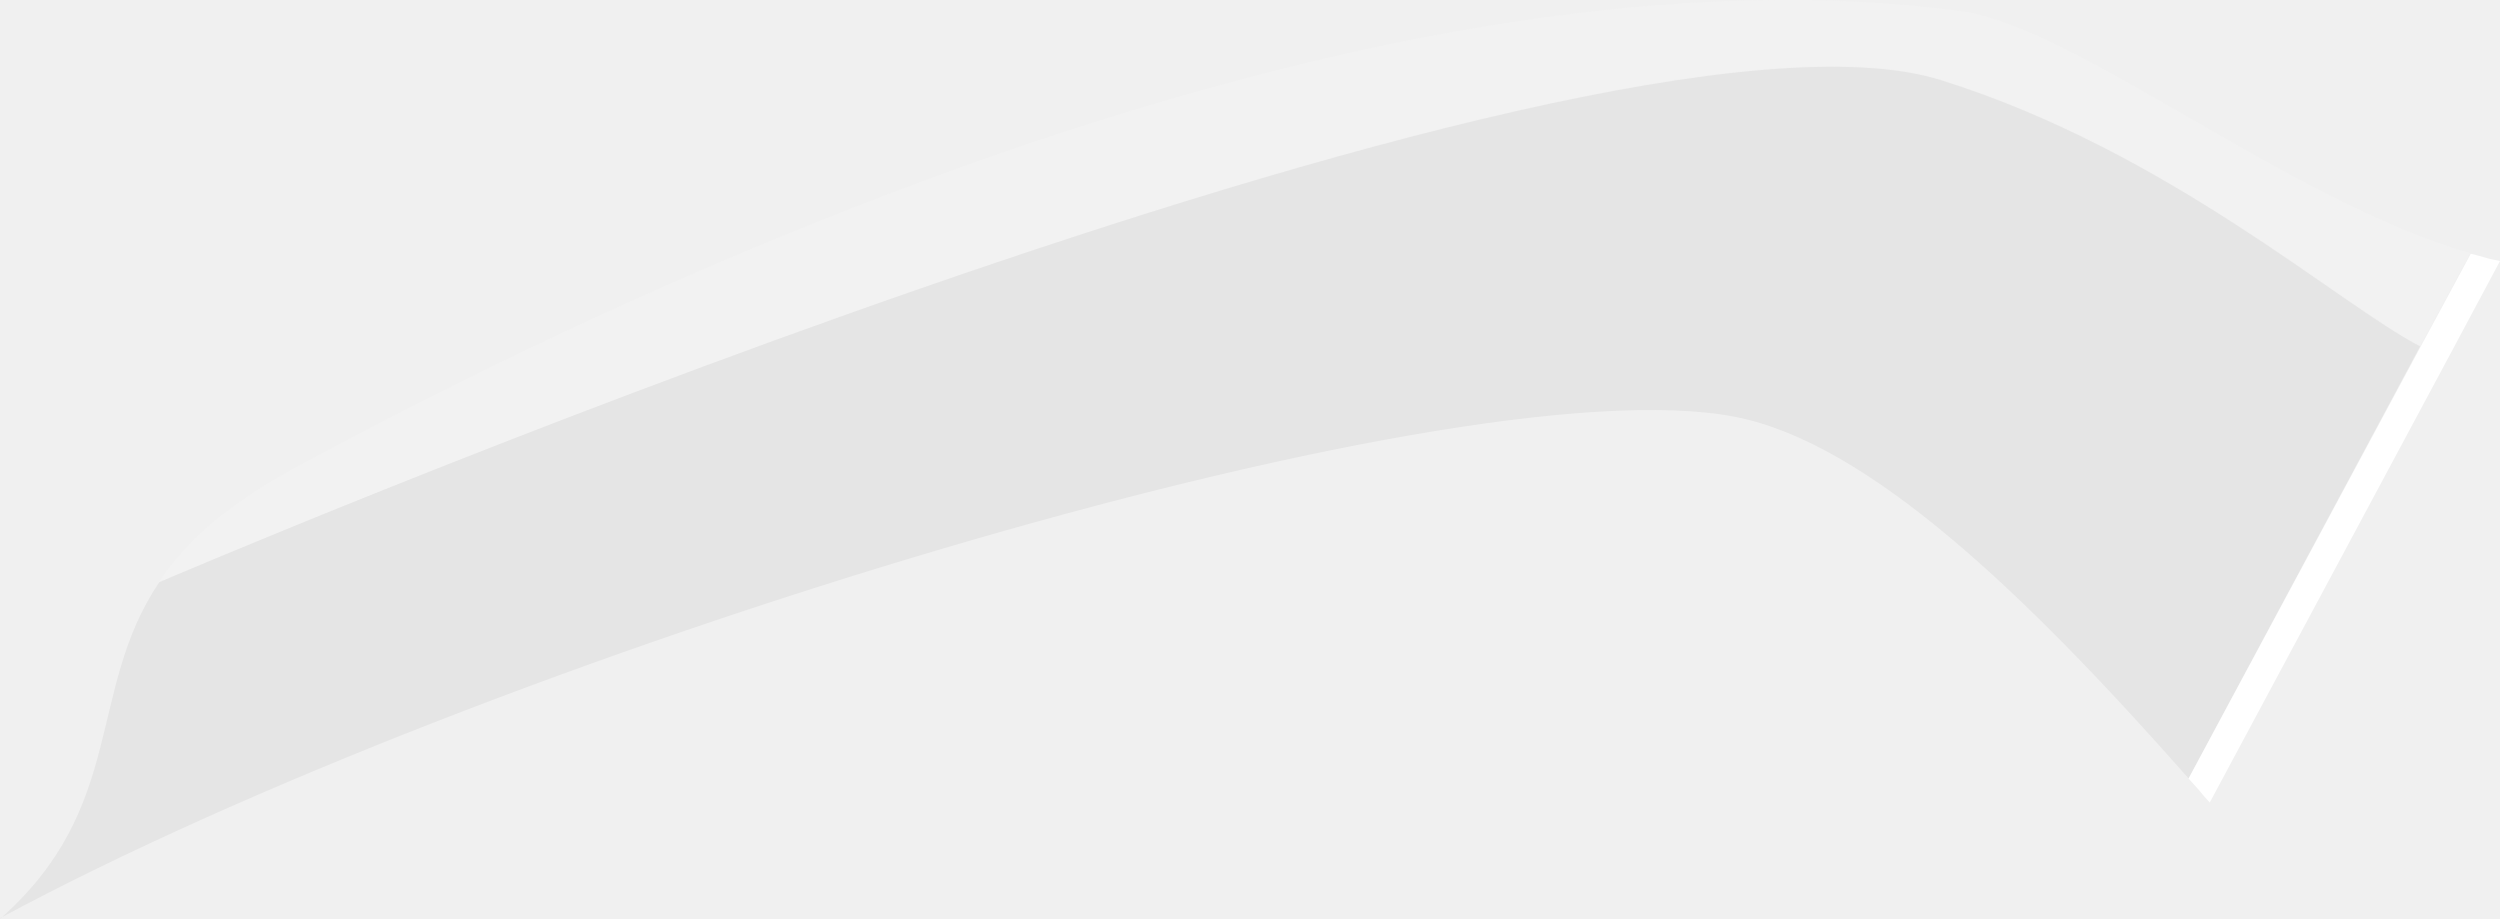
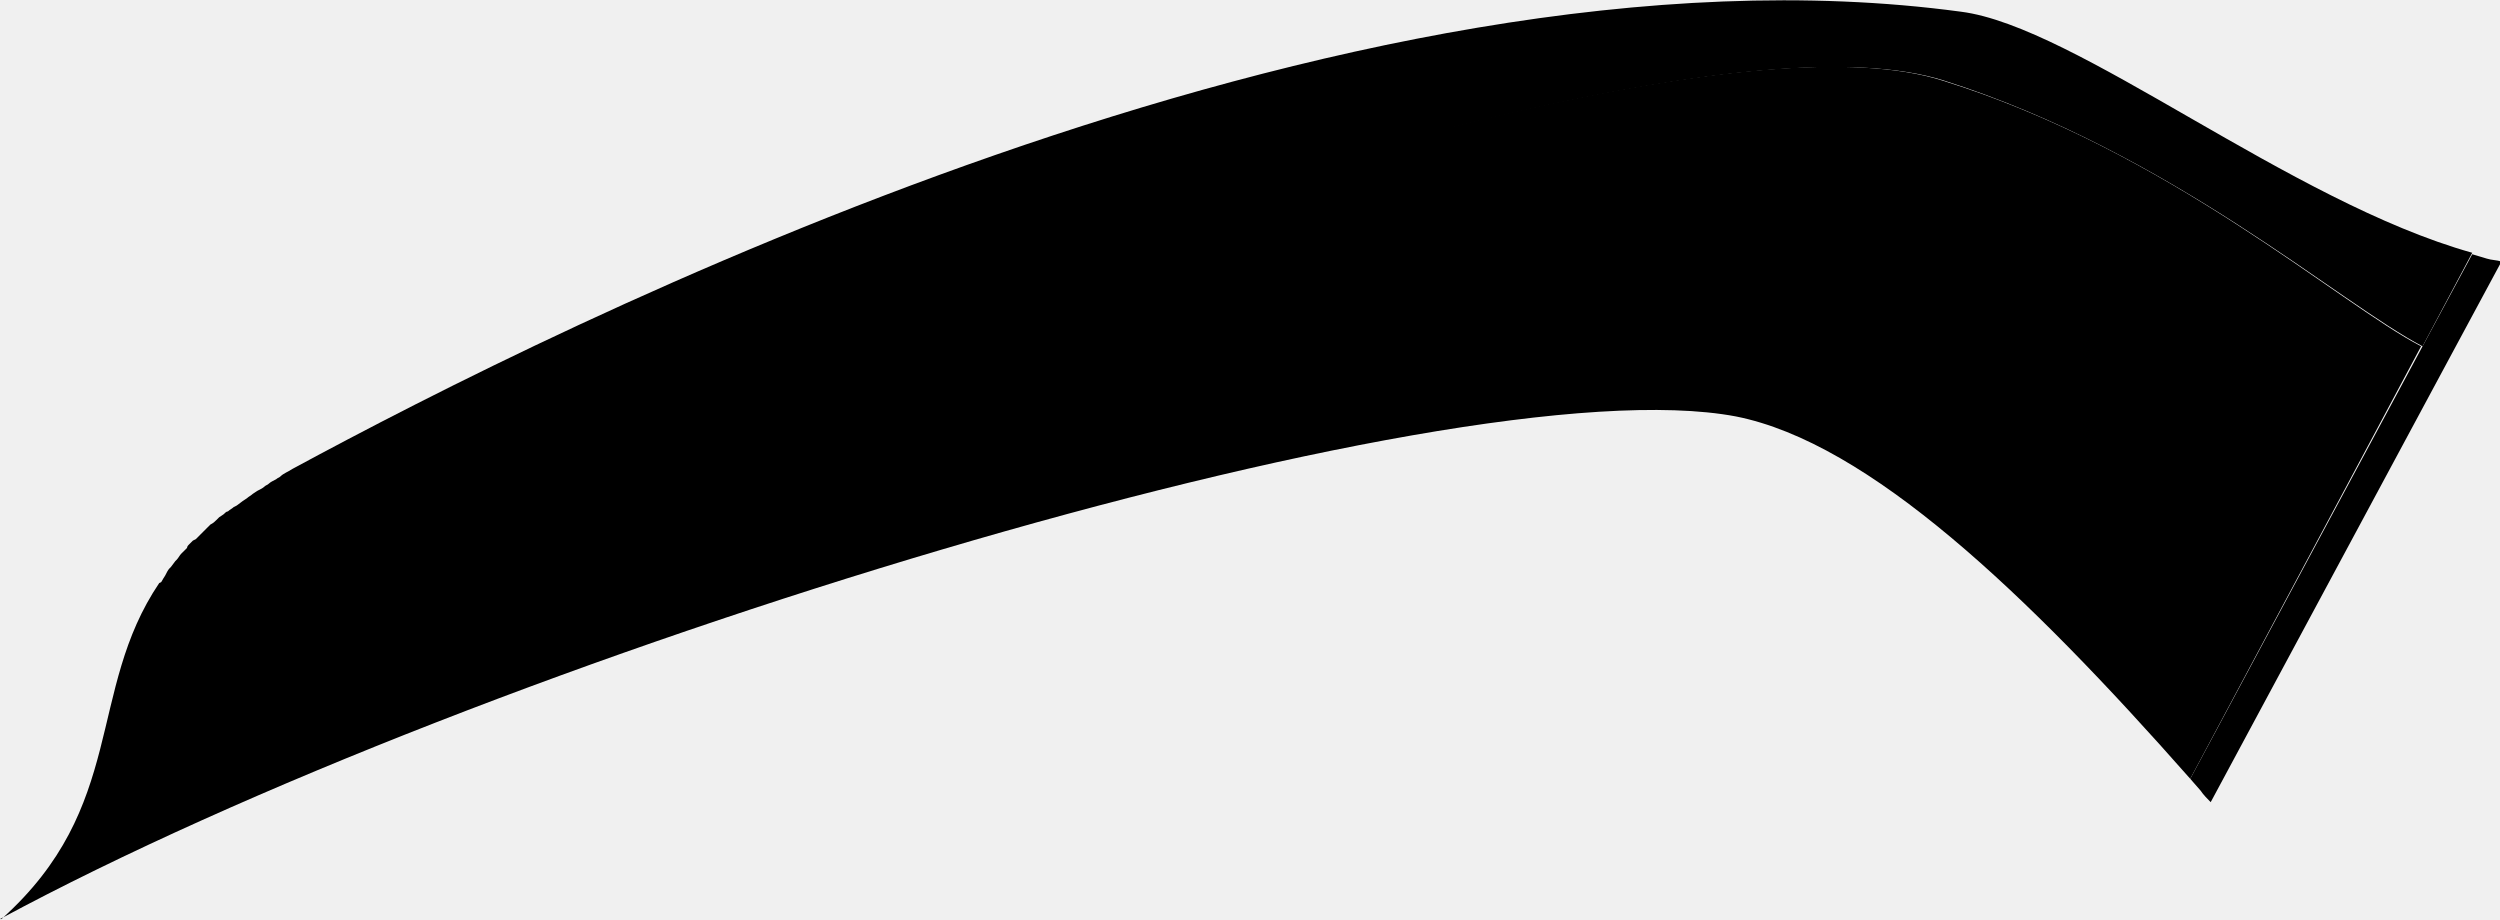
- <svg xmlns="http://www.w3.org/2000/svg" id="Layer_1" data-name="Layer 1" width="171.15" height="62.86" viewBox="0 0 171.15 62.86">
-   <defs>
-     <style>
-       .cls-1 {
-         fill: #f2f2f2;
-       }
- 
-       .cls-2 {
-         fill: #e5e5e5;
-       }
- 
-       .cls-3 {
-         fill: #fff;
-       }
-     </style>
-   </defs>
-   <g id="LB_Pressed" data-name="LB Pressed">
-     <path class="cls-1" d="M134.22.76C92-4.86,38.28,22.22,20,32.13c-.27.17-.56.32-.83.47a2.72,2.72,0,0,1-.25.16c-.18.09-.35.2-.53.31a1.57,1.57,0,0,1-.29.16,4.4,4.4,0,0,1-.45.3l-.29.18a3,3,0,0,1-.42.27l-.27.21-.4.27-.25.19a3.37,3.37,0,0,0-.37.29,1.56,1.56,0,0,0-.25.17L15,35.4l-.22.19c-.12.1-.23.18-.35.29a1.8,1.8,0,0,0-.2.19,2.28,2.28,0,0,0-.34.29.9.9,0,0,1-.18.16l-.33.32-.17.16a2.48,2.48,0,0,1-.32.33,1.58,1.58,0,0,0-.12.15,2.73,2.73,0,0,0-.33.35.63.63,0,0,1-.11.12c-.11.12-.22.26-.31.37l-.1.1-.31.41-.07.08a5.15,5.15,0,0,0-.32.45s0,0,0,0-.22.33-.33.47,97.69-42,122-34.38c15.53,4.87,27.22,15.33,32.8,18.23l3.42-6.35C156.69,13.78,142.07,1.8,134.22.76Z" transform="translate(0 0)" />
+ <svg xmlns="http://www.w3.org/2000/svg" version="1.1" id="Layer_1" x="0px" y="0px" width="171.1px" height="62.9px" viewBox="0 0 171.1 62.9" style="enable-background:new 0 0 171.1 62.9;" xml:space="preserve">
+   <style type="text/css">
+ 	.st0{fill:#E5E5E5;}
+ 	.st1{fill:#FFFFFF;}
+ </style>
+   <g id="LB_Pressed">
+     <path d="M134.2,0.8C92-4.9,38.3,22.2,20,32.1c-0.3,0.2-0.6,0.3-0.8,0.5c-0.1,0.1-0.2,0.1-0.3,0.2c-0.2,0.1-0.4,0.2-0.5,0.3   c-0.1,0.1-0.2,0.1-0.3,0.2c-0.1,0.1-0.3,0.2-0.5,0.3l-0.3,0.2c-0.1,0.1-0.3,0.2-0.4,0.3l-0.3,0.2l-0.4,0.3L16,34.7   c-0.1,0.1-0.3,0.2-0.4,0.3c-0.1,0-0.2,0.1-0.3,0.2L15,35.4l-0.2,0.2c-0.1,0.1-0.2,0.2-0.4,0.3c-0.1,0.1-0.1,0.1-0.2,0.2   c-0.1,0.1-0.2,0.2-0.3,0.3c-0.1,0.1-0.1,0.1-0.2,0.2l-0.3,0.3L13.2,37c-0.1,0.1-0.2,0.2-0.3,0.3c0,0-0.1,0.1-0.1,0.2   c-0.1,0.1-0.2,0.2-0.3,0.3c0,0-0.1,0.1-0.1,0.1c-0.1,0.1-0.2,0.3-0.3,0.4l-0.1,0.1l-0.3,0.4l-0.1,0.1c-0.1,0.1-0.2,0.3-0.3,0.5l0,0   c0,0-0.2,0.3-0.3,0.5s97.7-42,122-34.4c15.5,4.9,27.2,15.3,32.8,18.2l3.4-6.4C156.7,13.8,142.1,1.8,134.2,0.8z" />
    <g>
-       <path class="cls-2" d="M166.17,24l.46.19Z" transform="translate(0 0)" />
-       <path class="cls-2" d="M165.69,23.72c-5.58-2.88-17.26-13.36-32.81-18.23C108.67-2.07,11.57,39.58,10.9,39.86c-5,7.44-2.21,15.33-10.84,23l-.06,0C33.16,45,99.17,24.75,118.75,28.53c9.12,1.76,19.9,12.09,31.08,24.76l15.85-29.58Z" transform="translate(0 0)" />
-       <path class="cls-3" d="M165.69,23.72l.48.25Z" transform="translate(0 0)" />
+       <path class="st0" d="M166.2,24l0.5,0.2L166.2,24z" />
+       <path d="M165.7,23.7c-5.6-2.9-17.3-13.4-32.8-18.2c-24.2-7.6-121.3,34.1-122,34.4c-5,7.4-2.2,15.3-10.8,23H0    C33.2,45,99.2,24.8,118.8,28.5c9.1,1.8,19.9,12.1,31.1,24.8L165.7,23.7L165.7,23.7z" />
+       <path class="st1" d="M165.7,23.7l0.5,0.3L165.7,23.7z" />
    </g>
-     <path class="cls-3" d="M150.55,54.1c.24.3.47.57.73.84L167.66,24.4l3.49-6.53c-.34-.07-.68-.13-1-.23s-.68-.19-1-.27l-3.42,6.34L149.83,53.3l.72.8h0" transform="translate(0 0)" />
+     <path d="M150.6,54.1c0.2,0.3,0.5,0.6,0.7,0.8l16.4-30.5l3.5-6.5c-0.3-0.1-0.7-0.1-1-0.2s-0.7-0.2-1-0.3l-3.4,6.3l-15.9,29.6   L150.6,54.1L150.6,54.1" />
  </g>
</svg>
